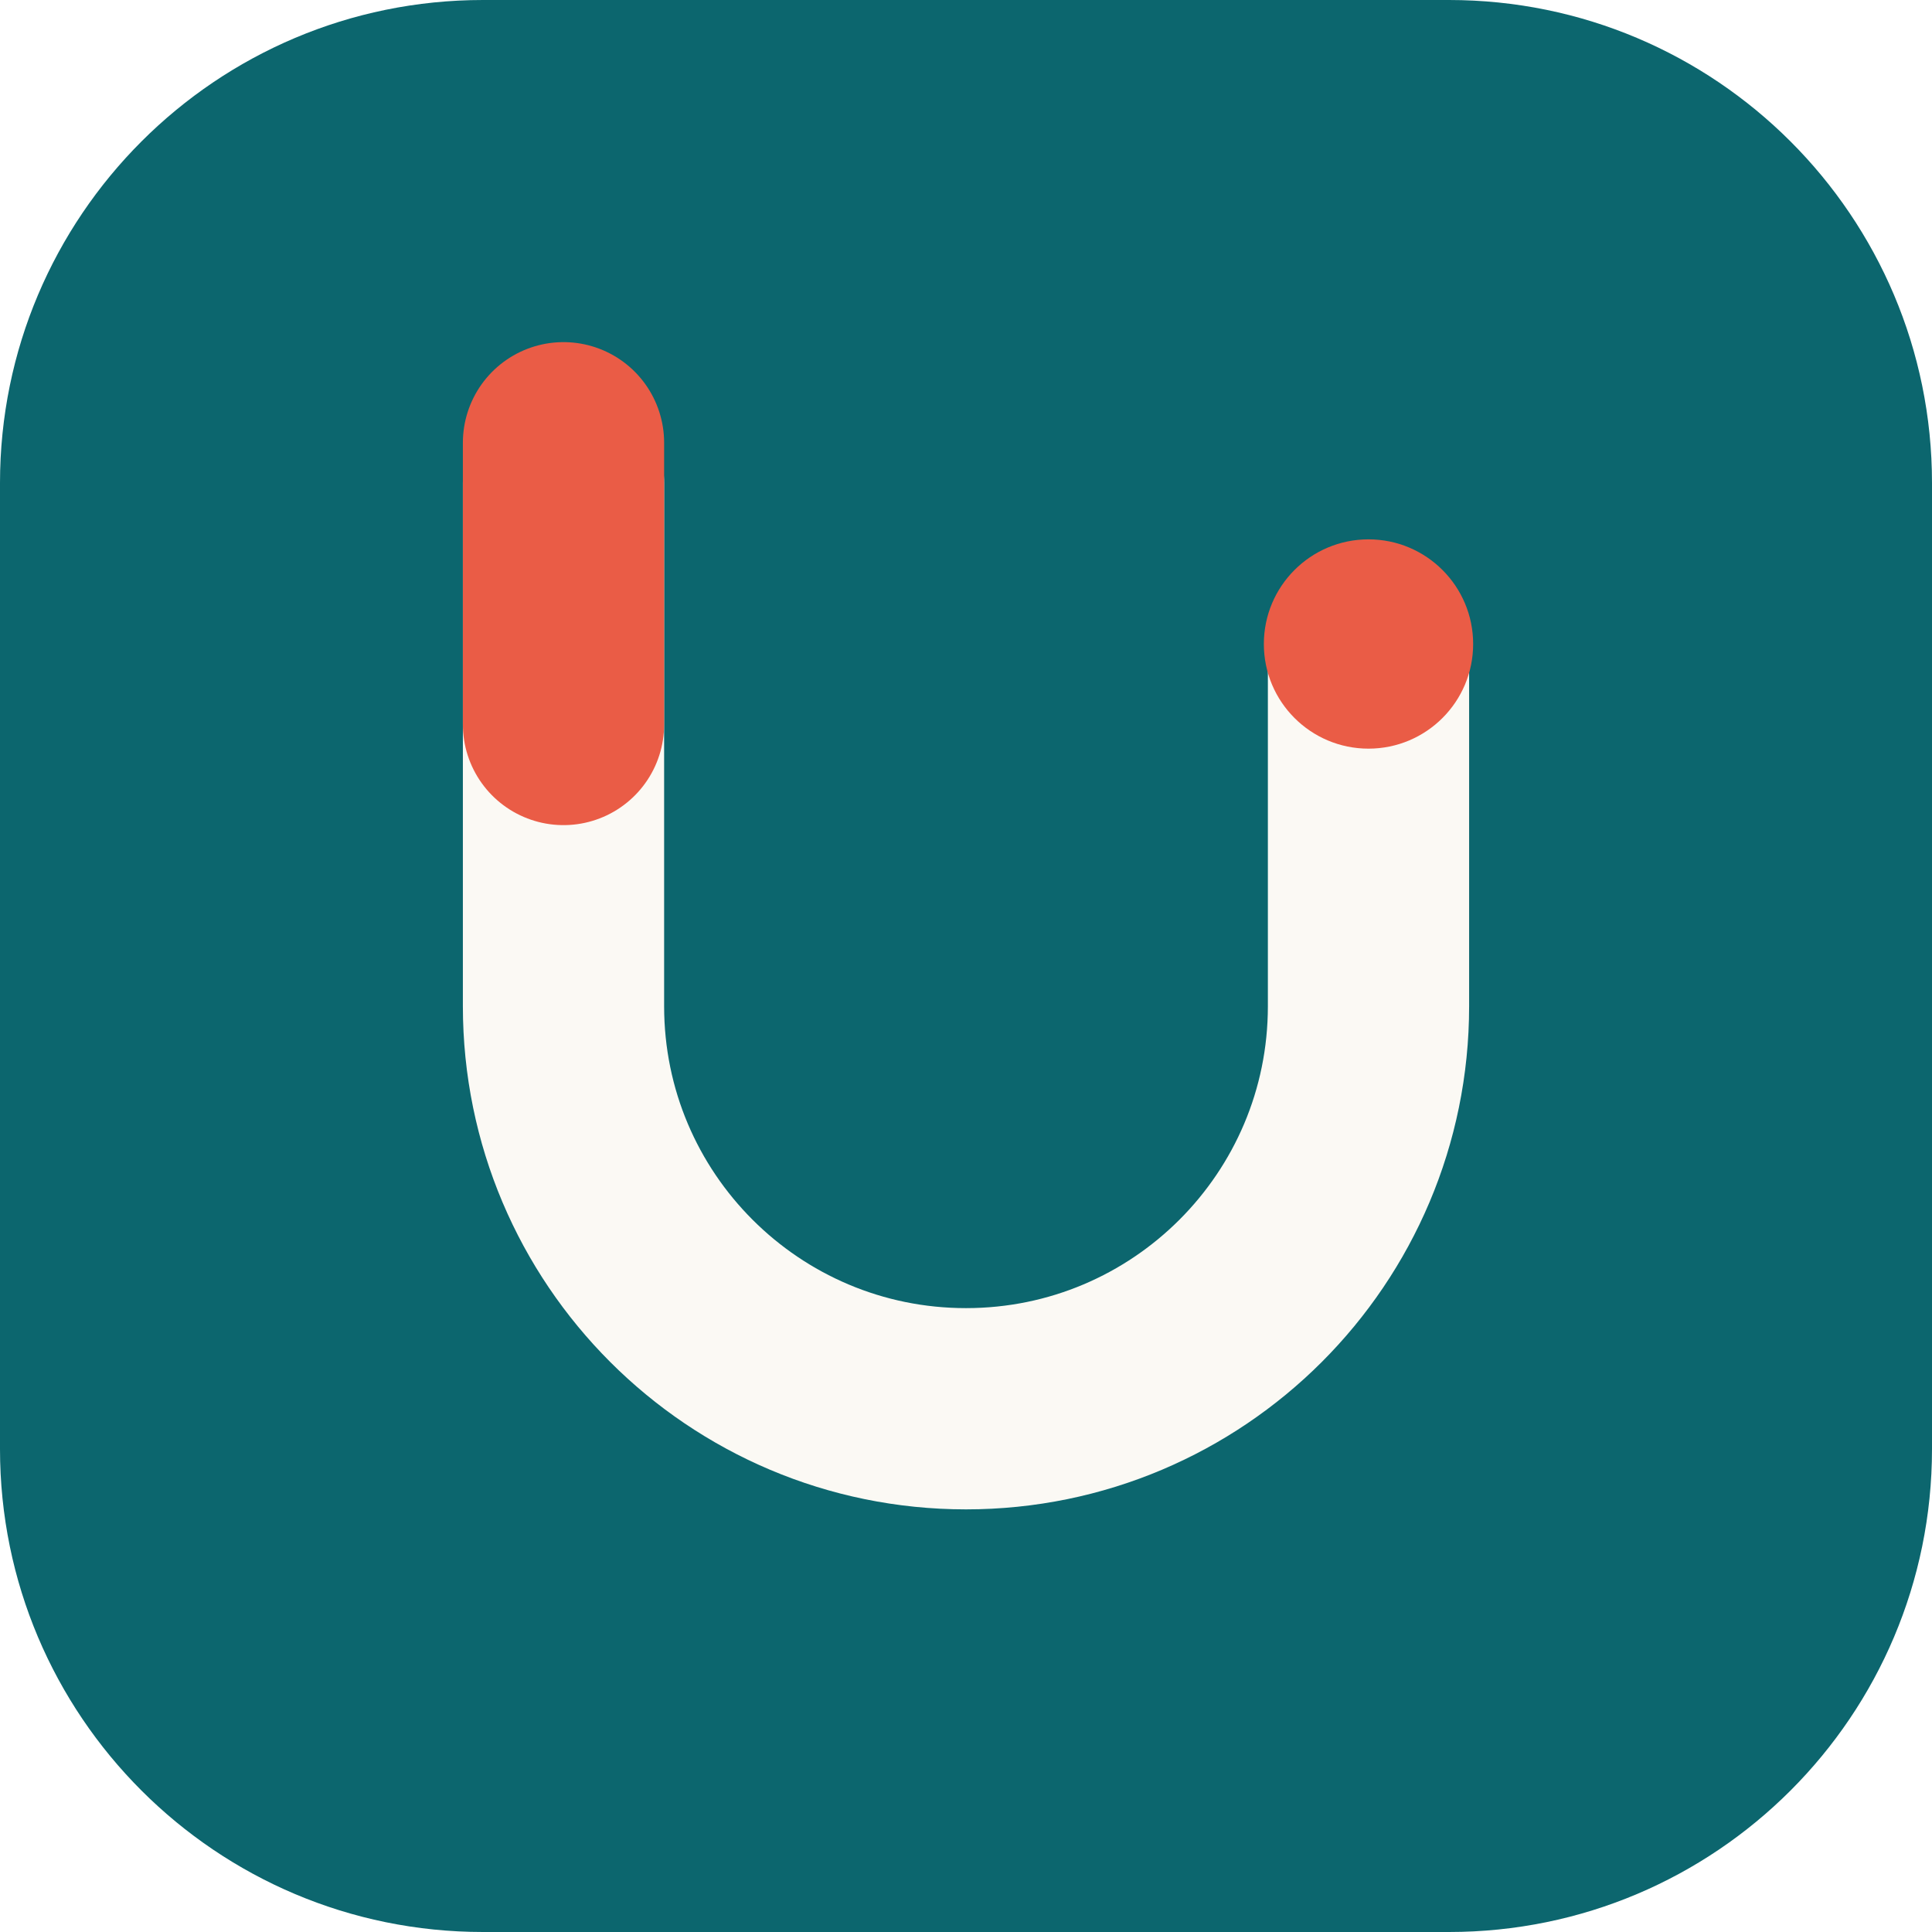
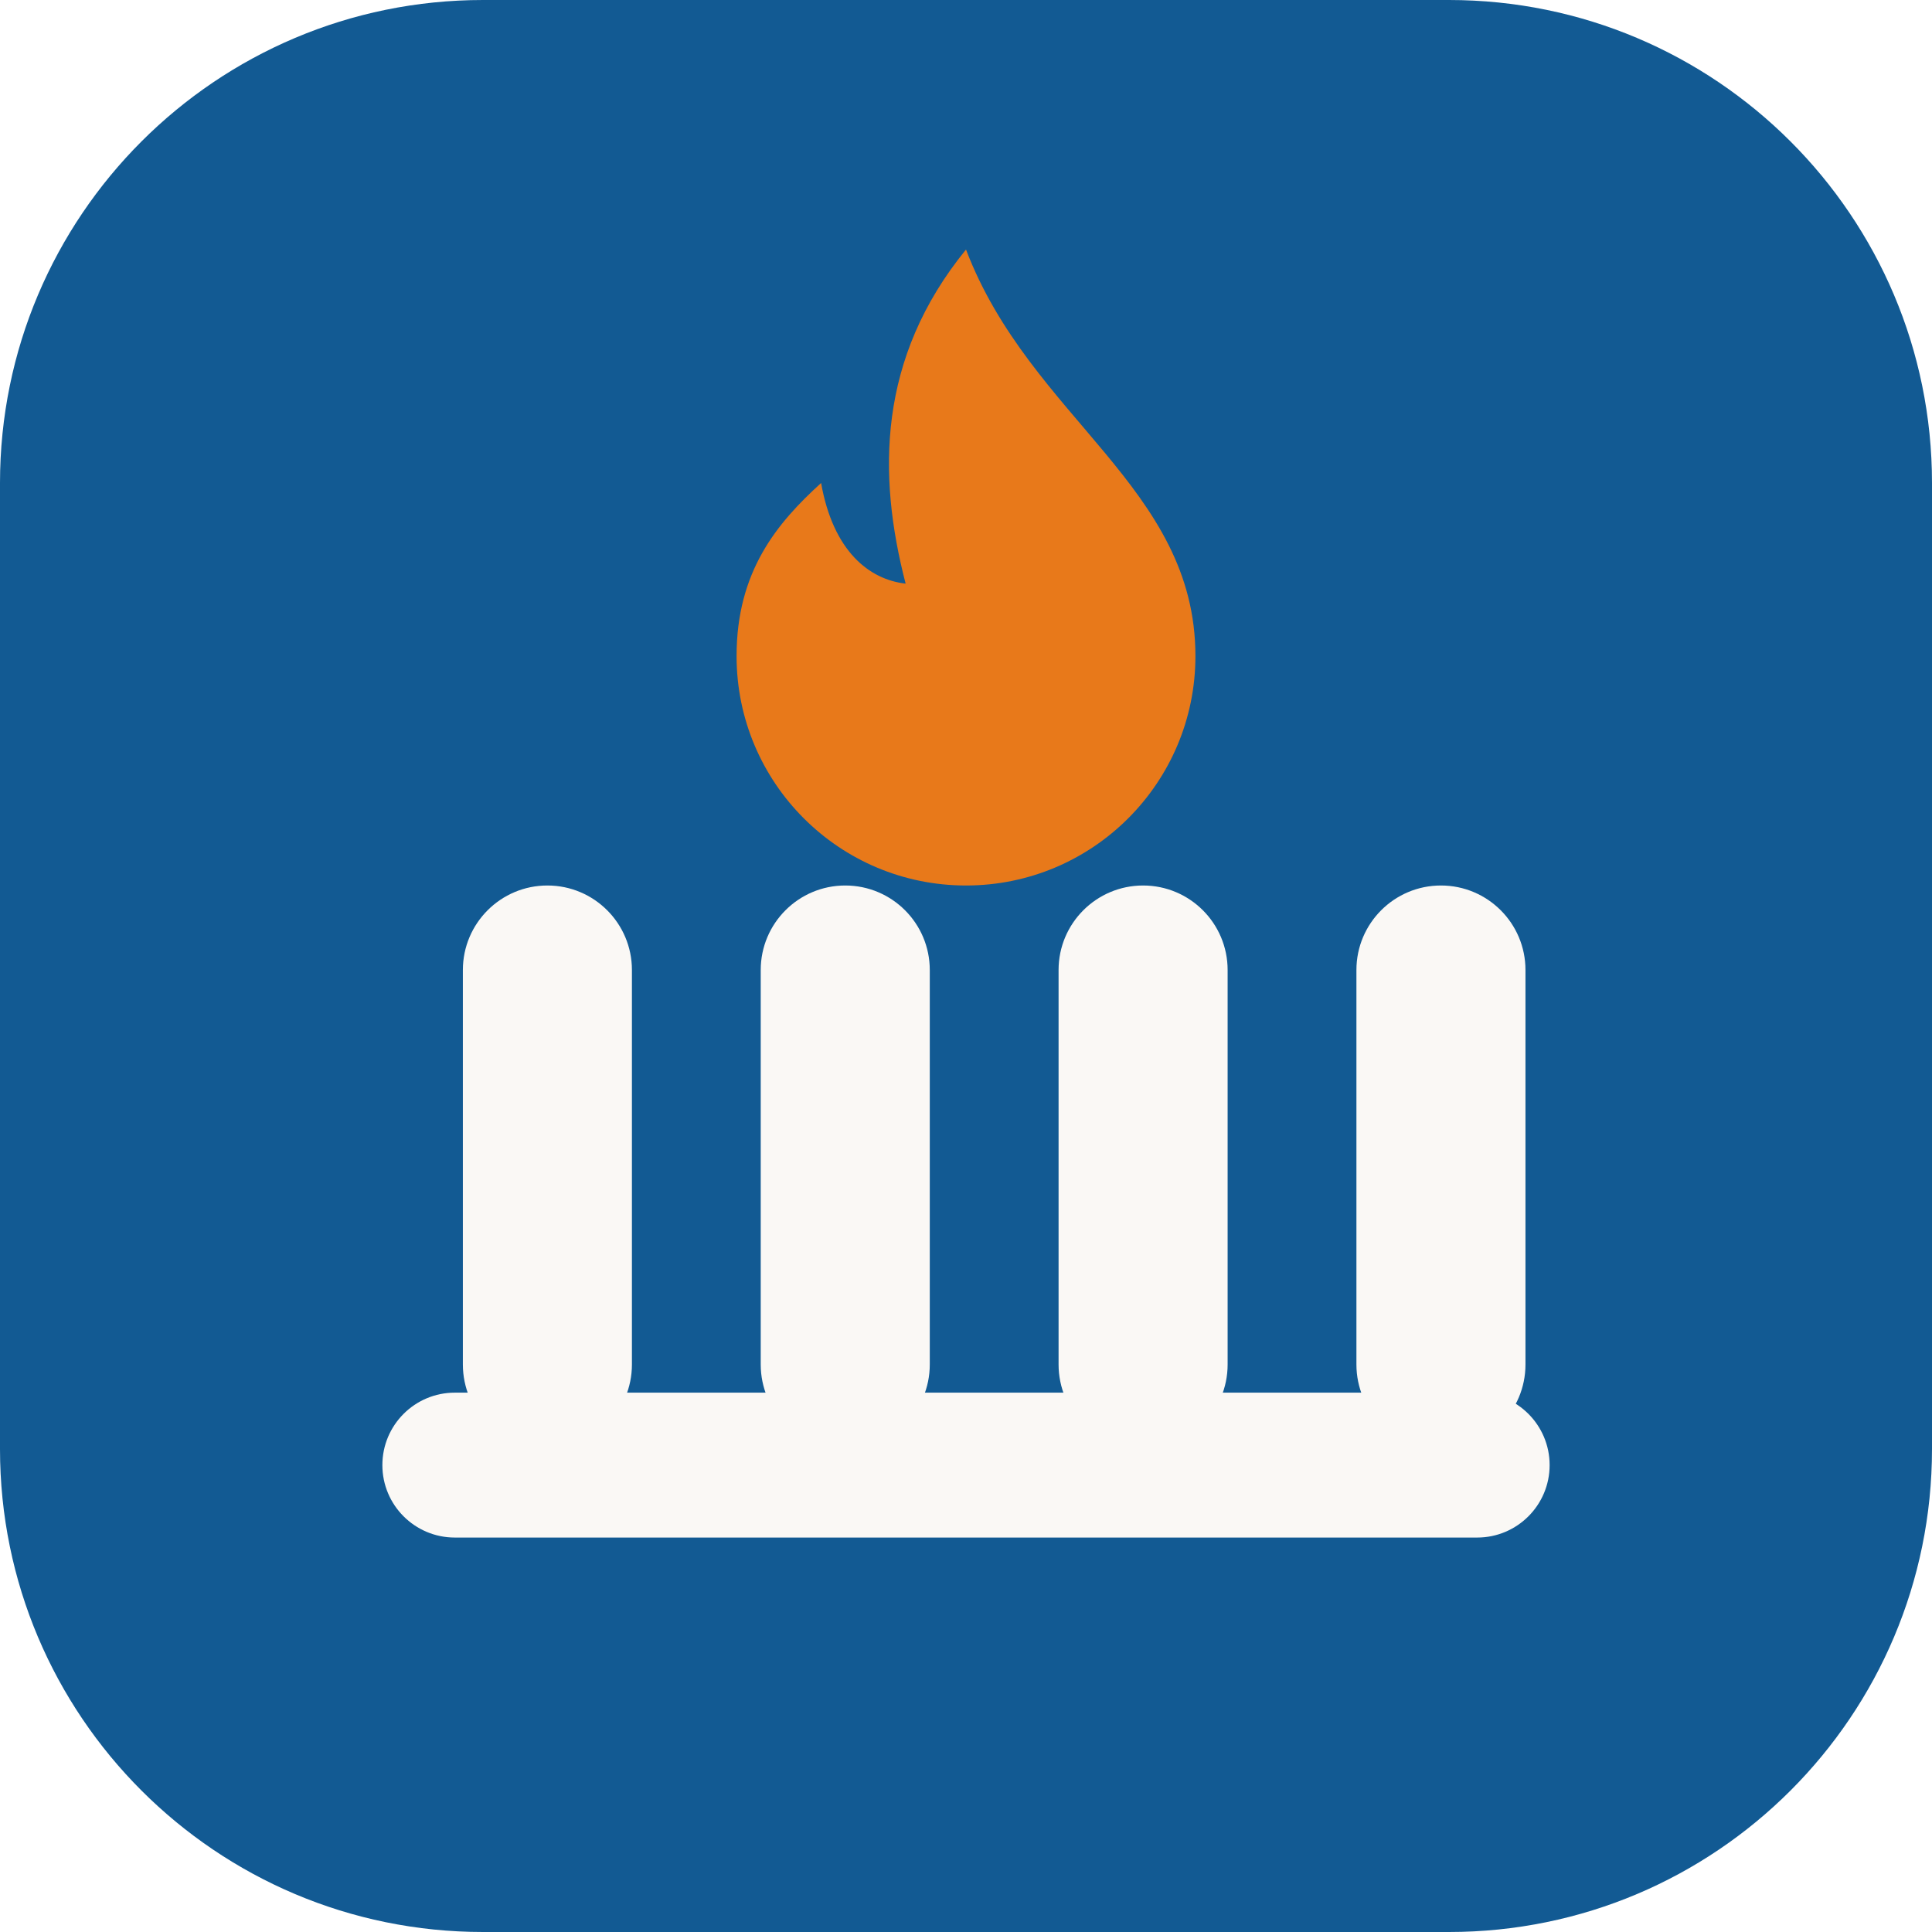
<svg xmlns="http://www.w3.org/2000/svg" viewBox="0 0 48 48" width="48" height="48">
-   <rect width="48" height="48" rx="12" fill="#0C666E" />
-   <path d="M14 12 V25 a10 10 0 0 0 20 0 V16" fill="none" stroke="#FBF9F4" stroke-width="5" stroke-linecap="round" />
-   <path d="M14 11 V18" fill="none" stroke="#EA5C46" stroke-width="5" stroke-linecap="round" />
-   <circle cx="34" cy="16" r="2.6" fill="#EA5C46" />
+   <rect width="48" height="48" rx="12" fill="#125A93" />
+   <path d="M24 6.2c1.6 4.2 5.7 5.9 5.7 10.1a5.7 5.7 0 0 1-11.4 0c0-2.1 1-3.3 2.1-4.3.3 1.7 1.2 2.4 2.1 2.5-.7-2.7-.7-5.6 1.5-8.3z" fill="#E8791A" />
+   <g fill="#FAF8F5">
+     <rect x="11.5" y="22" width="4.2" height="14" rx="2.1" />
+     <rect x="18.9" y="22" width="4.2" height="14" rx="2.1" />
+     <rect x="26.3" y="22" width="4.2" height="14" rx="2.1" />
+     <rect x="33.7" y="22" width="4.2" height="14" rx="2.1" />
+     <rect x="9.5" y="34.6" width="29" height="3.6" rx="1.8" />
+   </g>
</svg>
